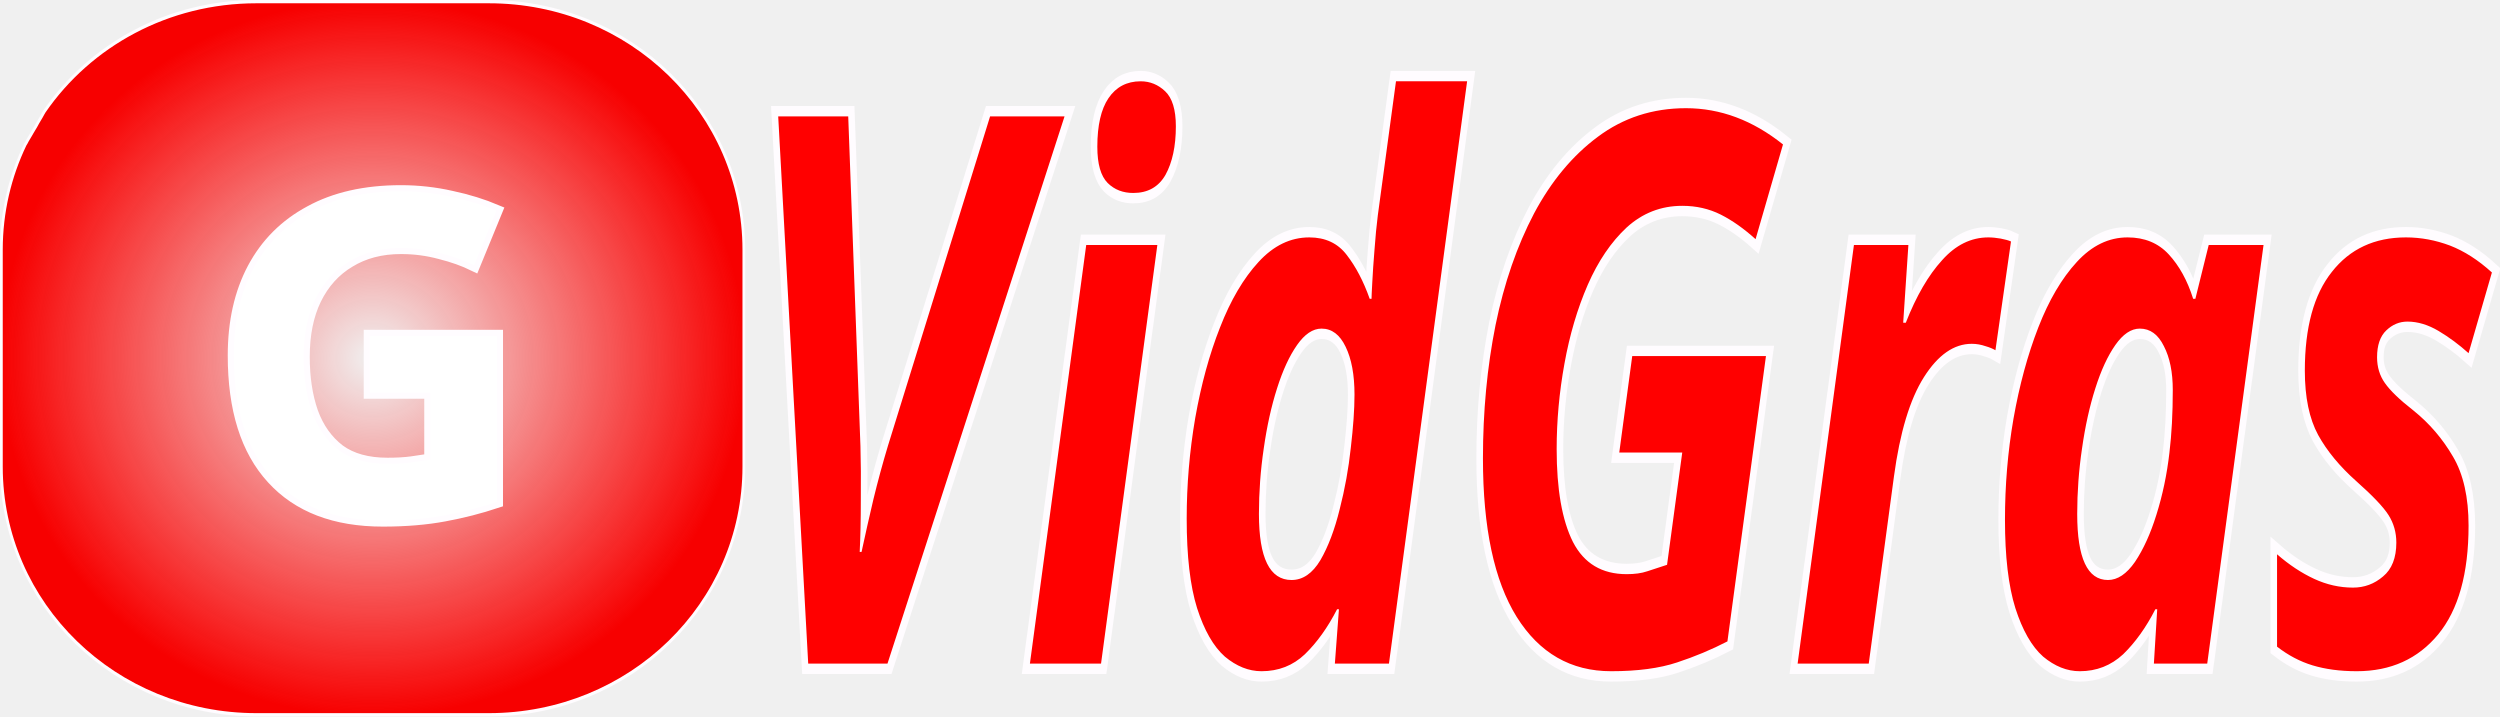
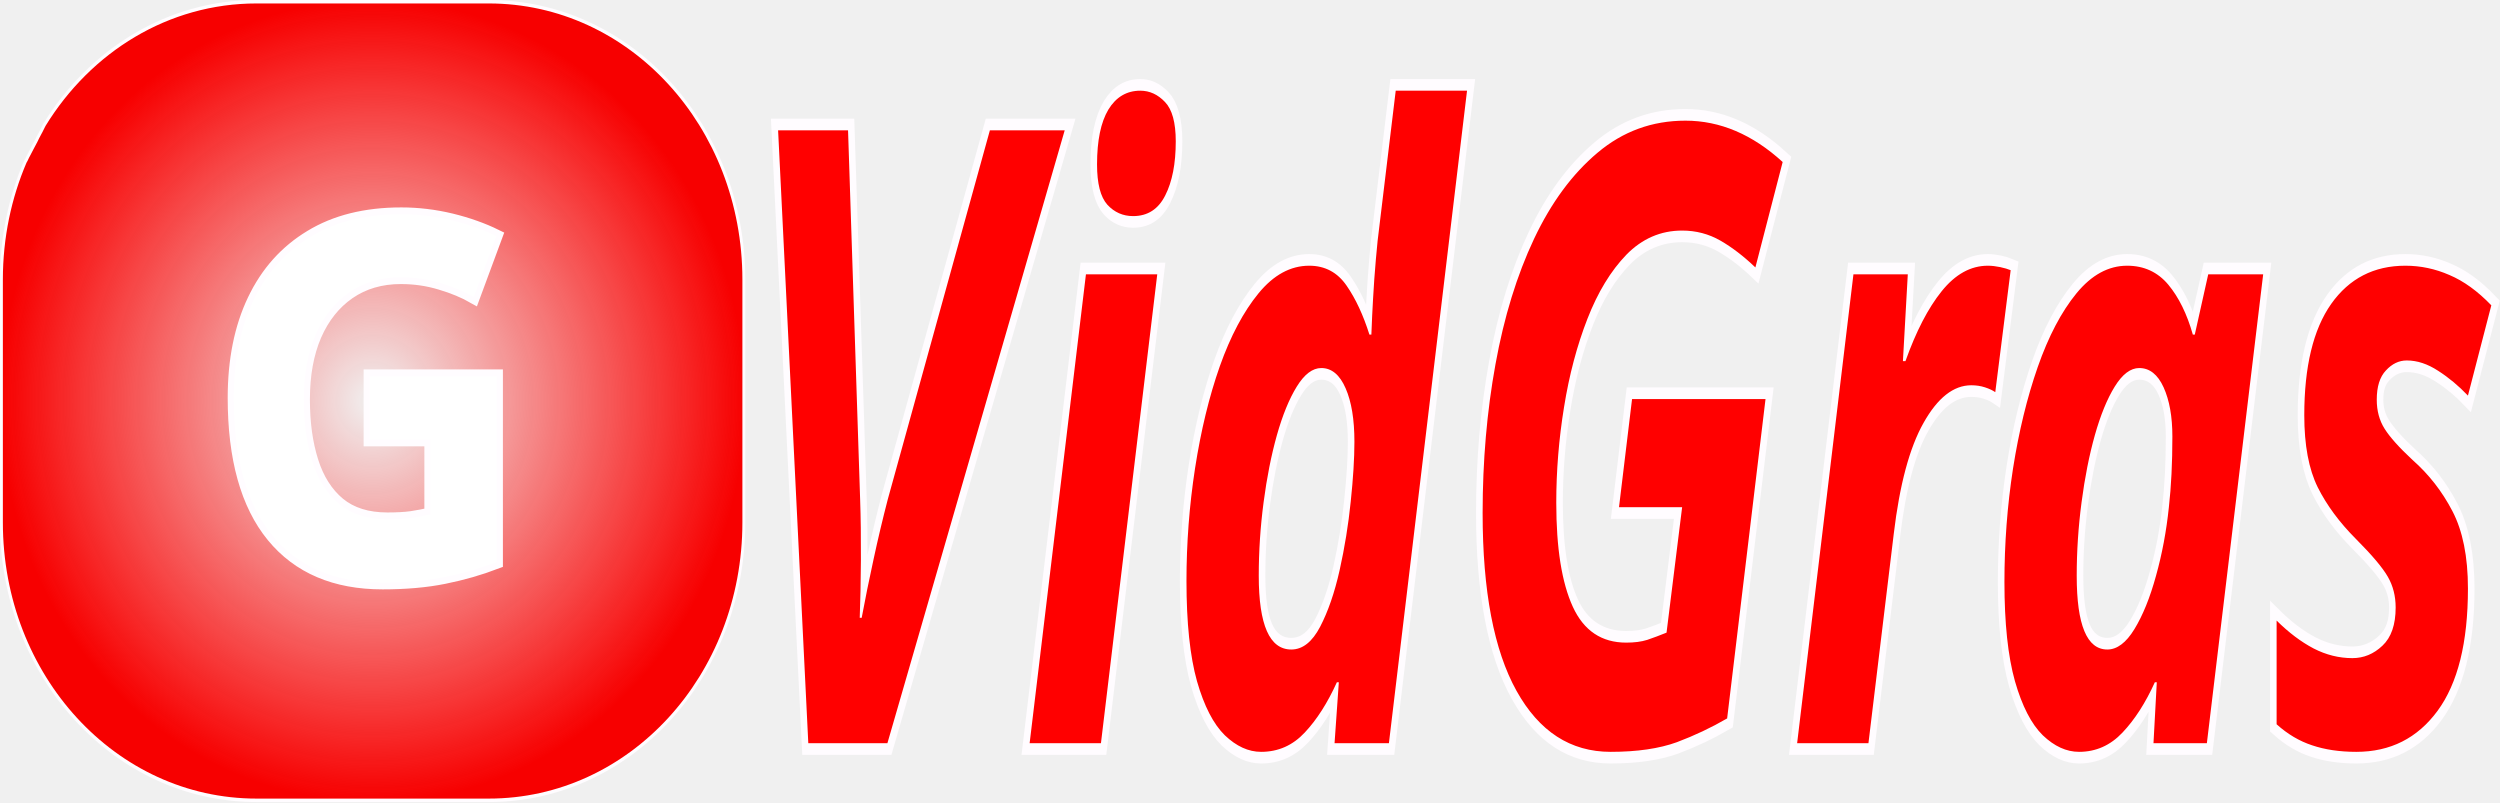
- <svg xmlns="http://www.w3.org/2000/svg" xmlns:xlink="http://www.w3.org/1999/xlink" width="165.588mm" height="47.451mm" viewBox="0 0 165.588 47.451" version="1.1" id="svg5" xml:space="preserve">
+ <svg xmlns="http://www.w3.org/2000/svg" xmlns:xlink="http://www.w3.org/1999/xlink" width="297.431mm" height="95.421mm" viewBox="0 0 297.431 95.421" version="1.1" id="svg5" xml:space="preserve">
  <defs id="defs2">
    <linearGradient id="linearGradient4285">
      <stop style="stop-color:#ff0000;stop-opacity:1;" offset="0" id="stop4281" />
      <stop style="stop-color:#ff0000;stop-opacity:0;" offset="1" id="stop4283" />
    </linearGradient>
    <linearGradient id="linearGradient2739">
      <stop style="stop-color:#ff0000;stop-opacity:0;" offset="0" id="stop2737" />
      <stop style="stop-color:#f70000;stop-opacity:1;" offset="1" id="stop2735" />
    </linearGradient>
    <linearGradient id="linearGradient982">
      <stop style="stop-color:#fffcff;stop-opacity:1;" offset="0" id="stop978" />
      <stop style="stop-color:#fffcff;stop-opacity:0;" offset="1" id="stop980" />
    </linearGradient>
    <clipPath clipPathUnits="userSpaceOnUse" id="clipPath1003">
      <path id="path1005" style="fill:#ff0000;fill-opacity:1;fill-rule:nonzero;stroke:none;stroke-width:0.265" d="m 115.663,39.793 4.241,14.287 40.181,-11.927 c -0.016,-0.019 -0.03,-0.044 -0.041,-0.074 -0.034,-0.088 -0.017,-0.043 -0.05,-0.133 -0.035,-0.101 -0.074,-0.201 -0.121,-0.297 -0.058,-0.131 -0.096,-0.27 -0.143,-0.405 -0.076,-0.24 -0.143,-0.483 -0.215,-0.725 -0.041,-0.142 -0.084,-0.284 -0.119,-0.428 l -5e-4,1.51e-4 c -0.026,-0.104 0.01,-0.171 0.062,-0.188 0.058,-0.02 0.136,0.022 0.166,0.141 0.035,0.138 0.075,0.274 0.114,0.411 0.071,0.24 0.138,0.481 0.213,0.72 0.045,0.127 0.079,0.258 0.134,0.381 0.05,0.101 0.09,0.207 0.127,0.313 0.033,0.085 0.016,0.043 0.049,0.129 0.014,0.037 0.018,0.07 0.017,0.098 l 1.28,-0.38 -4.241,-14.287 z" />
    </clipPath>
    <linearGradient xlink:href="#linearGradient982" id="linearGradient984" x1="95.629" y1="102.585" x2="104.862" y2="102.585" gradientUnits="userSpaceOnUse" />
-     <radialGradient xlink:href="#linearGradient2739" id="radialGradient2741" cx="110.315" cy="93.522" fx="110.315" fy="93.522" r="13.724" gradientTransform="matrix(1,0,0,0.7987601,0,18.82033)" gradientUnits="userSpaceOnUse" />
+     <radialGradient xlink:href="#linearGradient2739" id="radialGradient2741" cx="110.315" cy="93.522" fx="110.315" fy="93.522" r="13.724" gradientTransform="matrix(1.79575,0,0,1.607051,-73.28203,-24.74368)" gradientUnits="userSpaceOnUse" />
    <linearGradient xlink:href="#linearGradient4285" id="linearGradient4287" x1="143.155" y1="82.153" x2="215.989" y2="82.153" gradientUnits="userSpaceOnUse" />
  </defs>
-   <g id="layer1" transform="translate(-10.77788,-48.6968)">
+   <g id="layer1" transform="translate(-17.19634,-94.03152)">
    <g id="layer1-3" transform="matrix(1.798143,0,0,2.164295,-162.9064,-129.9863)" style="fill:#ffffff">
-       <path id="rect611" style="fill:url(#radialGradient2741);stroke:#fffcff;stroke-width:0.2;-inkscape-stroke:none;paint-order:stroke fill markers;stop-color:#000000;fill-opacity:1" d="m 106.036,82.66 c -3.248,0 -6.098,1.324 -7.771,3.343 -0.012,0.018 -0.025,0.035 -0.037,0.053 -0.024,0.037 -0.046,0.074 -0.073,0.109 -0.022,0.029 -0.042,0.058 -0.063,0.088 -0.021,0.03 -0.042,0.059 -0.063,0.089 -0.023,0.034 -0.045,0.069 -0.068,0.103 -0.023,0.033 -0.048,0.066 -0.071,0.099 -0.021,0.031 -0.044,0.062 -0.066,0.092 -0.021,0.03 -0.041,0.059 -0.062,0.089 -0.018,0.026 -0.036,0.052 -0.055,0.077 -0.018,0.026 -0.037,0.052 -0.056,0.078 -0.017,0.024 -0.03,0.049 -0.046,0.073 -0.013,0.019 -0.027,0.037 -0.041,0.055 -0.56,0.969 -0.872,2.052 -0.872,3.196 v 6.636 c 0,4.179 4.168,7.544 9.345,7.544 h 8.558 c 5.177,0 9.345,-3.365 9.345,-7.544 v -6.636 c 0,-4.179 -4.168,-7.544 -9.345,-7.544 z" />
+       <path id="rect611" style="fill:url(#radialGradient2741);fill-opacity:1;stroke:#fffcff;stroke-width:0.38;-inkscape-stroke:none;paint-order:stroke fill markers;stop-color:#000000" d="m 117.132,103.696 c -5.832,0 -10.95,2.664 -13.955,6.726 -0.023,0.036 -0.045,0.071 -0.066,0.107 -0.043,0.074 -0.083,0.149 -0.132,0.22 -0.04,0.058 -0.075,0.118 -0.113,0.176 -0.037,0.06 -0.076,0.119 -0.114,0.179 -0.041,0.07 -0.08,0.14 -0.122,0.208 -0.042,0.067 -0.085,0.133 -0.128,0.2 -0.038,0.063 -0.079,0.124 -0.118,0.185 -0.037,0.06 -0.074,0.119 -0.112,0.179 -0.033,0.052 -0.065,0.104 -0.098,0.155 -0.032,0.053 -0.067,0.105 -0.1,0.158 -0.03,0.048 -0.054,0.099 -0.083,0.147 -0.023,0.038 -0.049,0.074 -0.075,0.11 -1.005,1.951 -1.566,4.128 -1.566,6.429 v 13.351 c 0,8.409 7.485,15.179 16.781,15.179 h 15.368 c 9.297,0 16.781,-6.77 16.781,-15.179 v -13.351 c 0,-8.409 -7.485,-15.179 -16.781,-15.179 z" />
      <path id="rect1009" style="display:none;fill:#f9f9f9;stroke:#fffcff;stroke-width:0.364;-inkscape-stroke:none;paint-order:stroke fill markers;stop-color:#000000" transform="matrix(0.504364,-0.8634911,0.8209904,0.570942,0,0)" d="m -6.157,123.569 c -0.031,-0.01 -0.062,-0.019 -0.093,-0.029 -0.075,-0.023 -0.15,-0.042 -0.225,-0.06 -0.071,-0.018 -0.141,-0.036 -0.212,-0.051 -0.054,-0.011 -0.109,-0.022 -0.163,-0.029 -0.054,-0.008 -0.109,-0.018 -0.163,-0.023 -0.05,-0.008 -0.101,-0.004 -0.15,-0.008 -0.057,-0.002 -0.114,-0.002 -0.17,-0.002 -0.076,-0.001 -0.152,-0.004 -0.229,-0.006 -0.08,-0.002 -0.16,-0.003 -0.24,-0.005 -0.07,-9.7e-4 -0.139,-0.004 -0.209,-0.004 -0.078,7.4e-4 -0.155,0.004 -0.233,-3.5e-4 -0.064,-0.004 -0.127,-0.004 -0.191,-0.006 -0.064,-8.6e-4 -0.128,-0.004 -0.193,-0.006 -0.073,5.3e-4 -0.146,0.003 -0.219,0.001 -0.072,-0.001 -0.144,-0.005 -0.216,-0.007 -0.067,-6.6e-4 -0.134,-0.004 -0.2,-0.006 -0.064,-0.001 -0.128,-0.003 -0.192,-0.004 -0.056,-10e-4 -0.112,-0.002 -0.167,-0.004 -0.057,-3.3e-4 -0.113,-0.003 -0.17,-0.004 -0.051,-0.001 -0.102,0.004 -0.154,0.004 -0.053,-6e-4 -0.106,-0.005 -0.159,-0.009 -0.1,0.317 -0.159,0.664 -0.159,1.03 l -2.11e-4,45.184 c 0,0.42 0.075,0.814 0.205,1.166 0.018,0.004 0.035,0.007 0.053,0.011 0.06,0.008 0.121,0.019 0.181,0.028 0.059,0.01 0.118,0.015 0.177,0.02 0.066,0.007 0.132,0.012 0.198,0.016 0.071,0.001 0.141,8.1e-4 0.212,8.1e-4 0.077,4.6e-4 0.156,0.005 0.233,0.005 0.078,2e-5 0.156,0.003 0.234,0.009 0.07,0.007 0.139,0.016 0.209,0.028 0.068,0.012 0.137,0.023 0.206,0.033 0.069,0.012 0.137,0.026 0.205,0.04 0.014,0.003 0.029,0.006 0.044,0.009 0.073,-1.6e-4 0.145,-0.002 0.218,-5.4e-4 0.078,-8.1e-4 0.155,-0.001 0.233,-1e-4 0.083,0.002 0.166,0.004 0.25,0.004 0.082,9.6e-4 0.164,-1.9e-4 0.245,0.005 0.071,0.003 0.142,0.007 0.213,0.011 0.068,0.004 0.136,0.006 0.204,0.018 0.073,0.011 0.148,0.022 0.221,0.032 0.043,0.005 0.087,0.008 0.131,0.013 0.204,-0.415 0.325,-0.909 0.325,-1.445 l 2.11e-4,-45.184 c 0,-0.269 -0.032,-0.528 -0.088,-0.772 z m -0.724,47.459 c -0.022,-0.001 -0.043,-0.003 -0.065,-0.004 l -0.074,-0.003 c 0.013,0.002 0.026,0.003 0.039,0.005 0.009,0.001 0.018,0.003 0.027,0.004 0.024,-4.9e-4 0.048,4e-4 0.072,-0.002 z m -0.699,0.21 c -2.952e-4,1.5e-4 -5.587e-4,3.7e-4 -8.512e-4,5.3e-4 l 7.216e-4,1.8e-4 z m -8.512e-4,5.3e-4 c -0.029,-0.003 -0.057,-0.006 -0.086,-0.007 0.024,0.007 0.048,0.013 0.072,0.02 0.003,-0.005 0.008,-0.009 0.014,-0.012 z" />
-       <text xml:space="preserve" style="font-weight:bold;font-size:15.06px;line-height:normal;font-family:sans-serif;-inkscape-font-specification:'sans-serif, Bold';text-decoration-color:#000000;fill:#ffffff;fill-opacity:1;stroke:#fffcff;stroke-width:0.408;stroke-dasharray:none;stroke-opacity:1;paint-order:stroke fill markers;stop-color:#000000" x="94.959" y="107.962" id="text853" transform="scale(1.097751,0.9109534)">
-         <tspan id="tspan851" style="fill:#ffffff;fill-opacity:1;stroke:#fffcff;stroke-width:0.408;stroke-dasharray:none;stroke-opacity:1" x="94.959" y="107.962">G</tspan>
+       <text xml:space="preserve" style="font-weight:bold;font-size:28.626px;line-height:normal;font-family:sans-serif;-inkscape-font-specification:'sans-serif, Bold';text-decoration-color:#000000;fill:#ffffff;fill-opacity:1;stroke:#fffcff;stroke-width:0.776;stroke-dasharray:none;stroke-opacity:1;paint-order:stroke fill markers;stop-color:#000000" x="109.835" y="140.279" id="text853" transform="scale(1.037099,0.9642284)">
+         <tspan id="tspan851" style="fill:#ffffff;fill-opacity:1;stroke:#fffcff;stroke-width:0.776;stroke-dasharray:none;stroke-opacity:1" x="109.835" y="140.279">G</tspan>
      </text>
-       <text xml:space="preserve" style="font-style:italic;font-variant:normal;font-weight:bold;font-stretch:normal;font-size:20.482px;line-height:normal;font-family:sans-serif;-inkscape-font-specification:'sans-serif, Bold Italic';font-variant-ligatures:normal;font-variant-caps:normal;font-variant-numeric:normal;font-variant-east-asian:normal;text-decoration-color:#000000;fill:#ff0000;stroke:#fffcff;stroke-width:0.555;-inkscape-stroke:none;paint-order:stroke fill markers;stop-color:#000000;fill-opacity:1" x="141.589" y="89.834" id="text441" transform="scale(0.8732709,1.14512)">
-         <tspan id="tspan439" style="font-style:italic;font-variant:normal;font-weight:bold;font-stretch:normal;font-size:20.482px;font-family:sans-serif;-inkscape-font-specification:'sans-serif, Bold Italic';font-variant-ligatures:normal;font-variant-caps:normal;font-variant-numeric:normal;font-variant-east-asian:normal;fill:#ff0000;stroke-width:0.555;fill-opacity:1" x="141.589" y="89.834">VidGras</tspan>
+       <text xml:space="preserve" style="font-style:italic;font-variant:normal;font-weight:bold;font-stretch:normal;font-size:38.931px;line-height:normal;font-family:sans-serif;-inkscape-font-specification:'sans-serif, Bold Italic';font-variant-ligatures:normal;font-variant-caps:normal;font-variant-numeric:normal;font-variant-east-asian:normal;text-decoration-color:#000000;fill:#ff0000;fill-opacity:1;stroke:#fffcff;stroke-width:1.055;-inkscape-stroke:none;paint-order:stroke fill markers;stop-color:#000000" x="180.303" y="119.1" id="text441" transform="scale(0.8250214,1.21209)">
+         <tspan id="tspan439" style="font-style:italic;font-variant:normal;font-weight:bold;font-stretch:normal;font-size:38.931px;font-family:sans-serif;-inkscape-font-specification:'sans-serif, Bold Italic';font-variant-ligatures:normal;font-variant-caps:normal;font-variant-numeric:normal;font-variant-east-asian:normal;fill:#ff0000;fill-opacity:1;stroke-width:1.055" x="180.303" y="119.1">VidGras</tspan>
      </text>
    </g>
  </g>
</svg>
